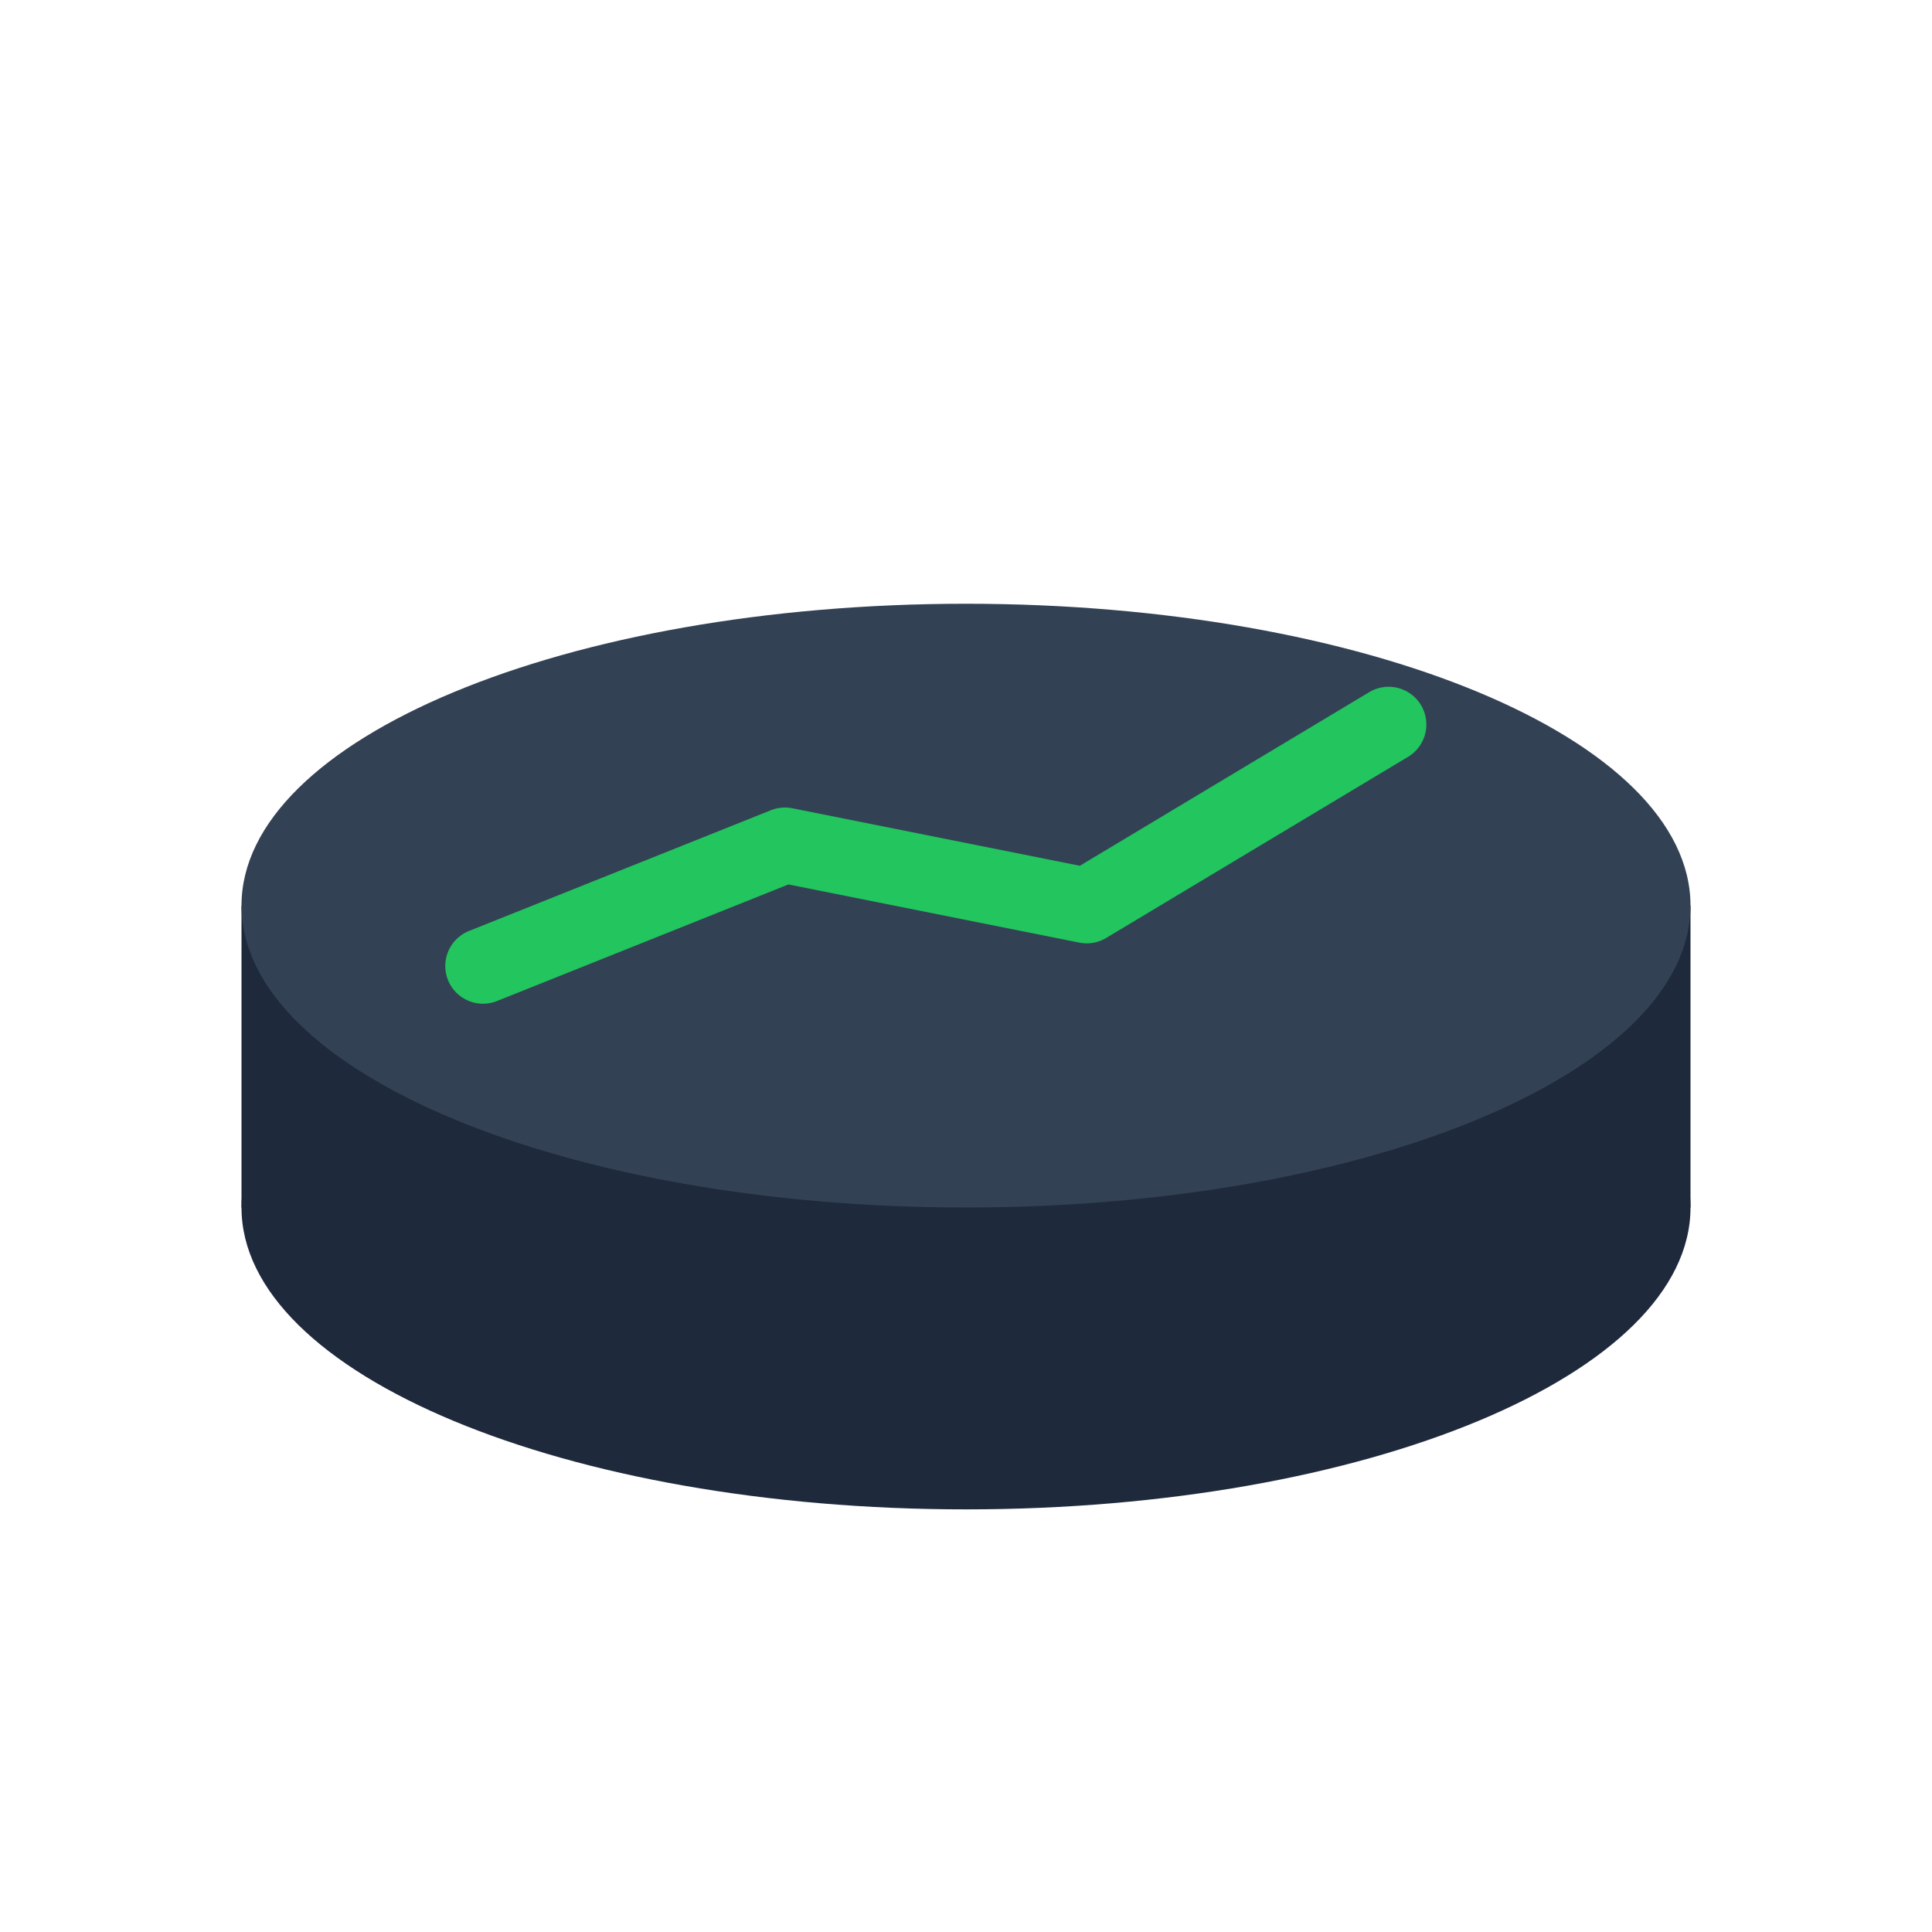
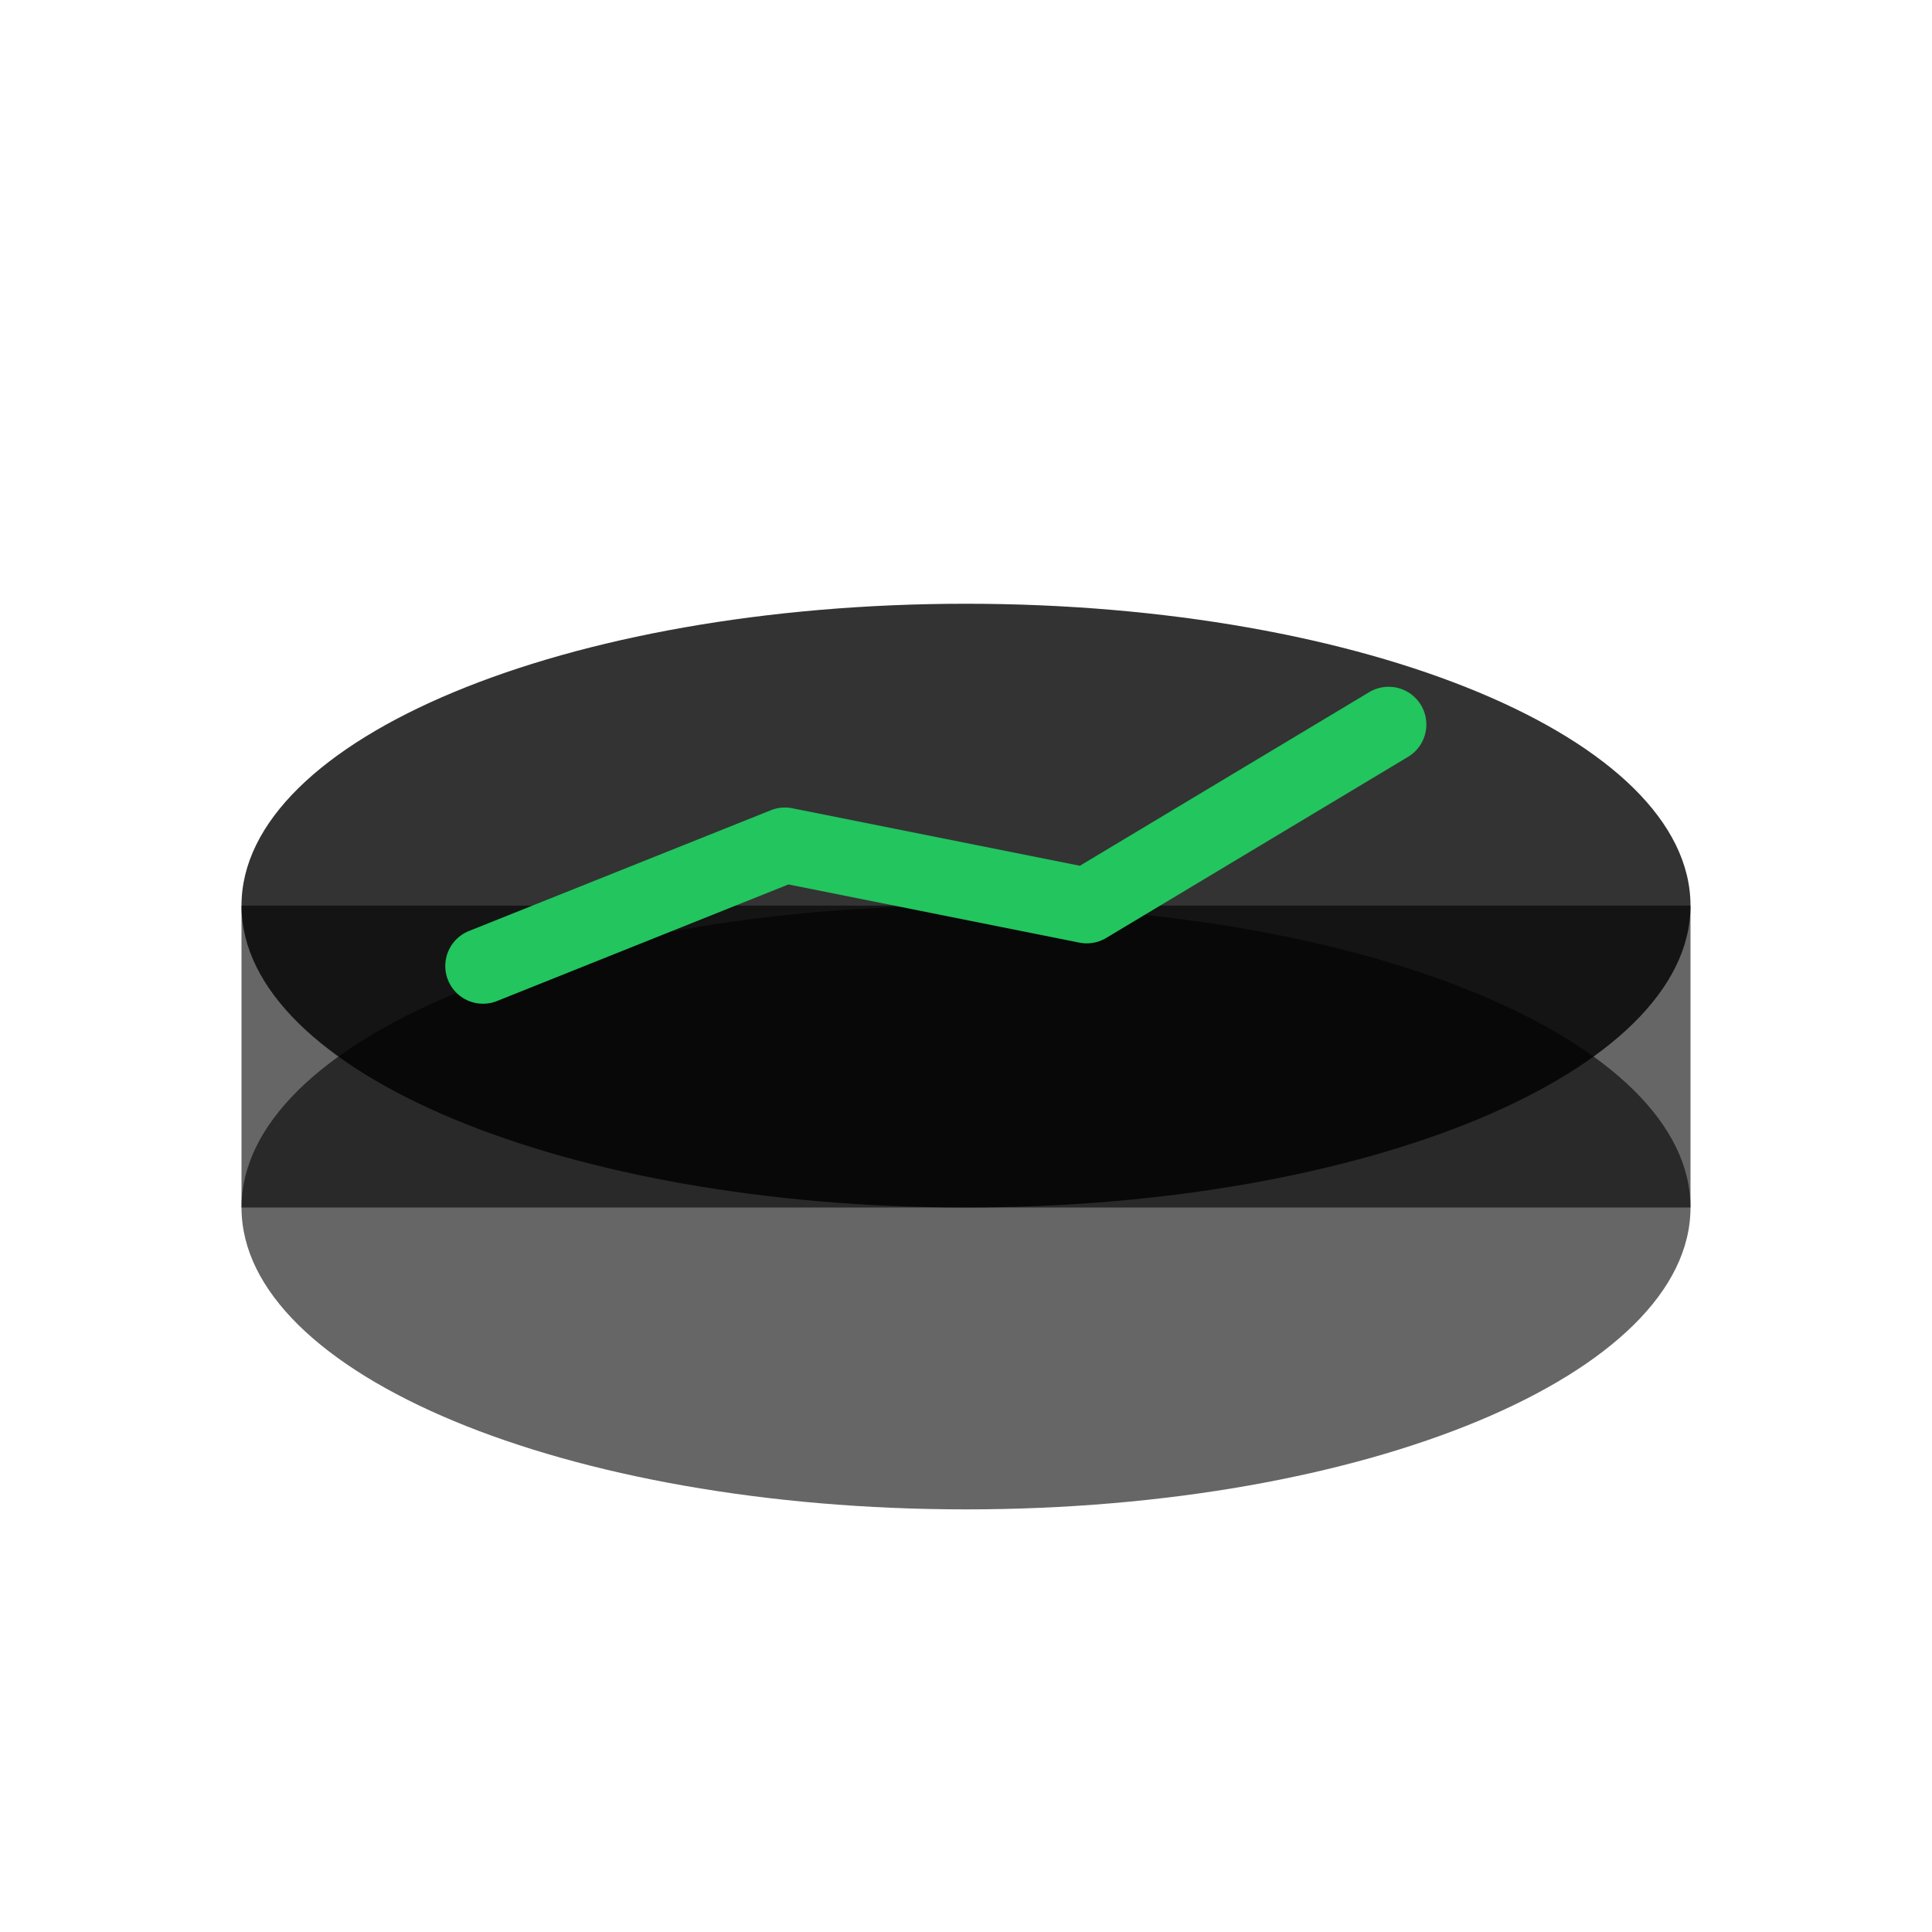
<svg xmlns="http://www.w3.org/2000/svg" viewBox="0 0 64 64">
-   <ellipse cx="32" cy="40" rx="24" ry="10" fill="#1e293b" />
-   <rect x="8" y="30" width="48" height="10" fill="#1e293b" />
-   <ellipse cx="32" cy="30" rx="24" ry="10" fill="#334155" />
+   <ellipse cx="32" cy="40" rx="24" ry="10" fill="currentColor" opacity="0.6" />
+   <rect x="8" y="30" width="48" height="10" fill="currentColor" opacity="0.6" />
+   <ellipse cx="32" cy="30" rx="24" ry="10" fill="currentColor" opacity="0.8" />
  <polyline points="16,32 26,28 36,30 46,24" fill="none" stroke="#22c55e" stroke-width="2.5" stroke-linecap="round" stroke-linejoin="round" />
</svg>
